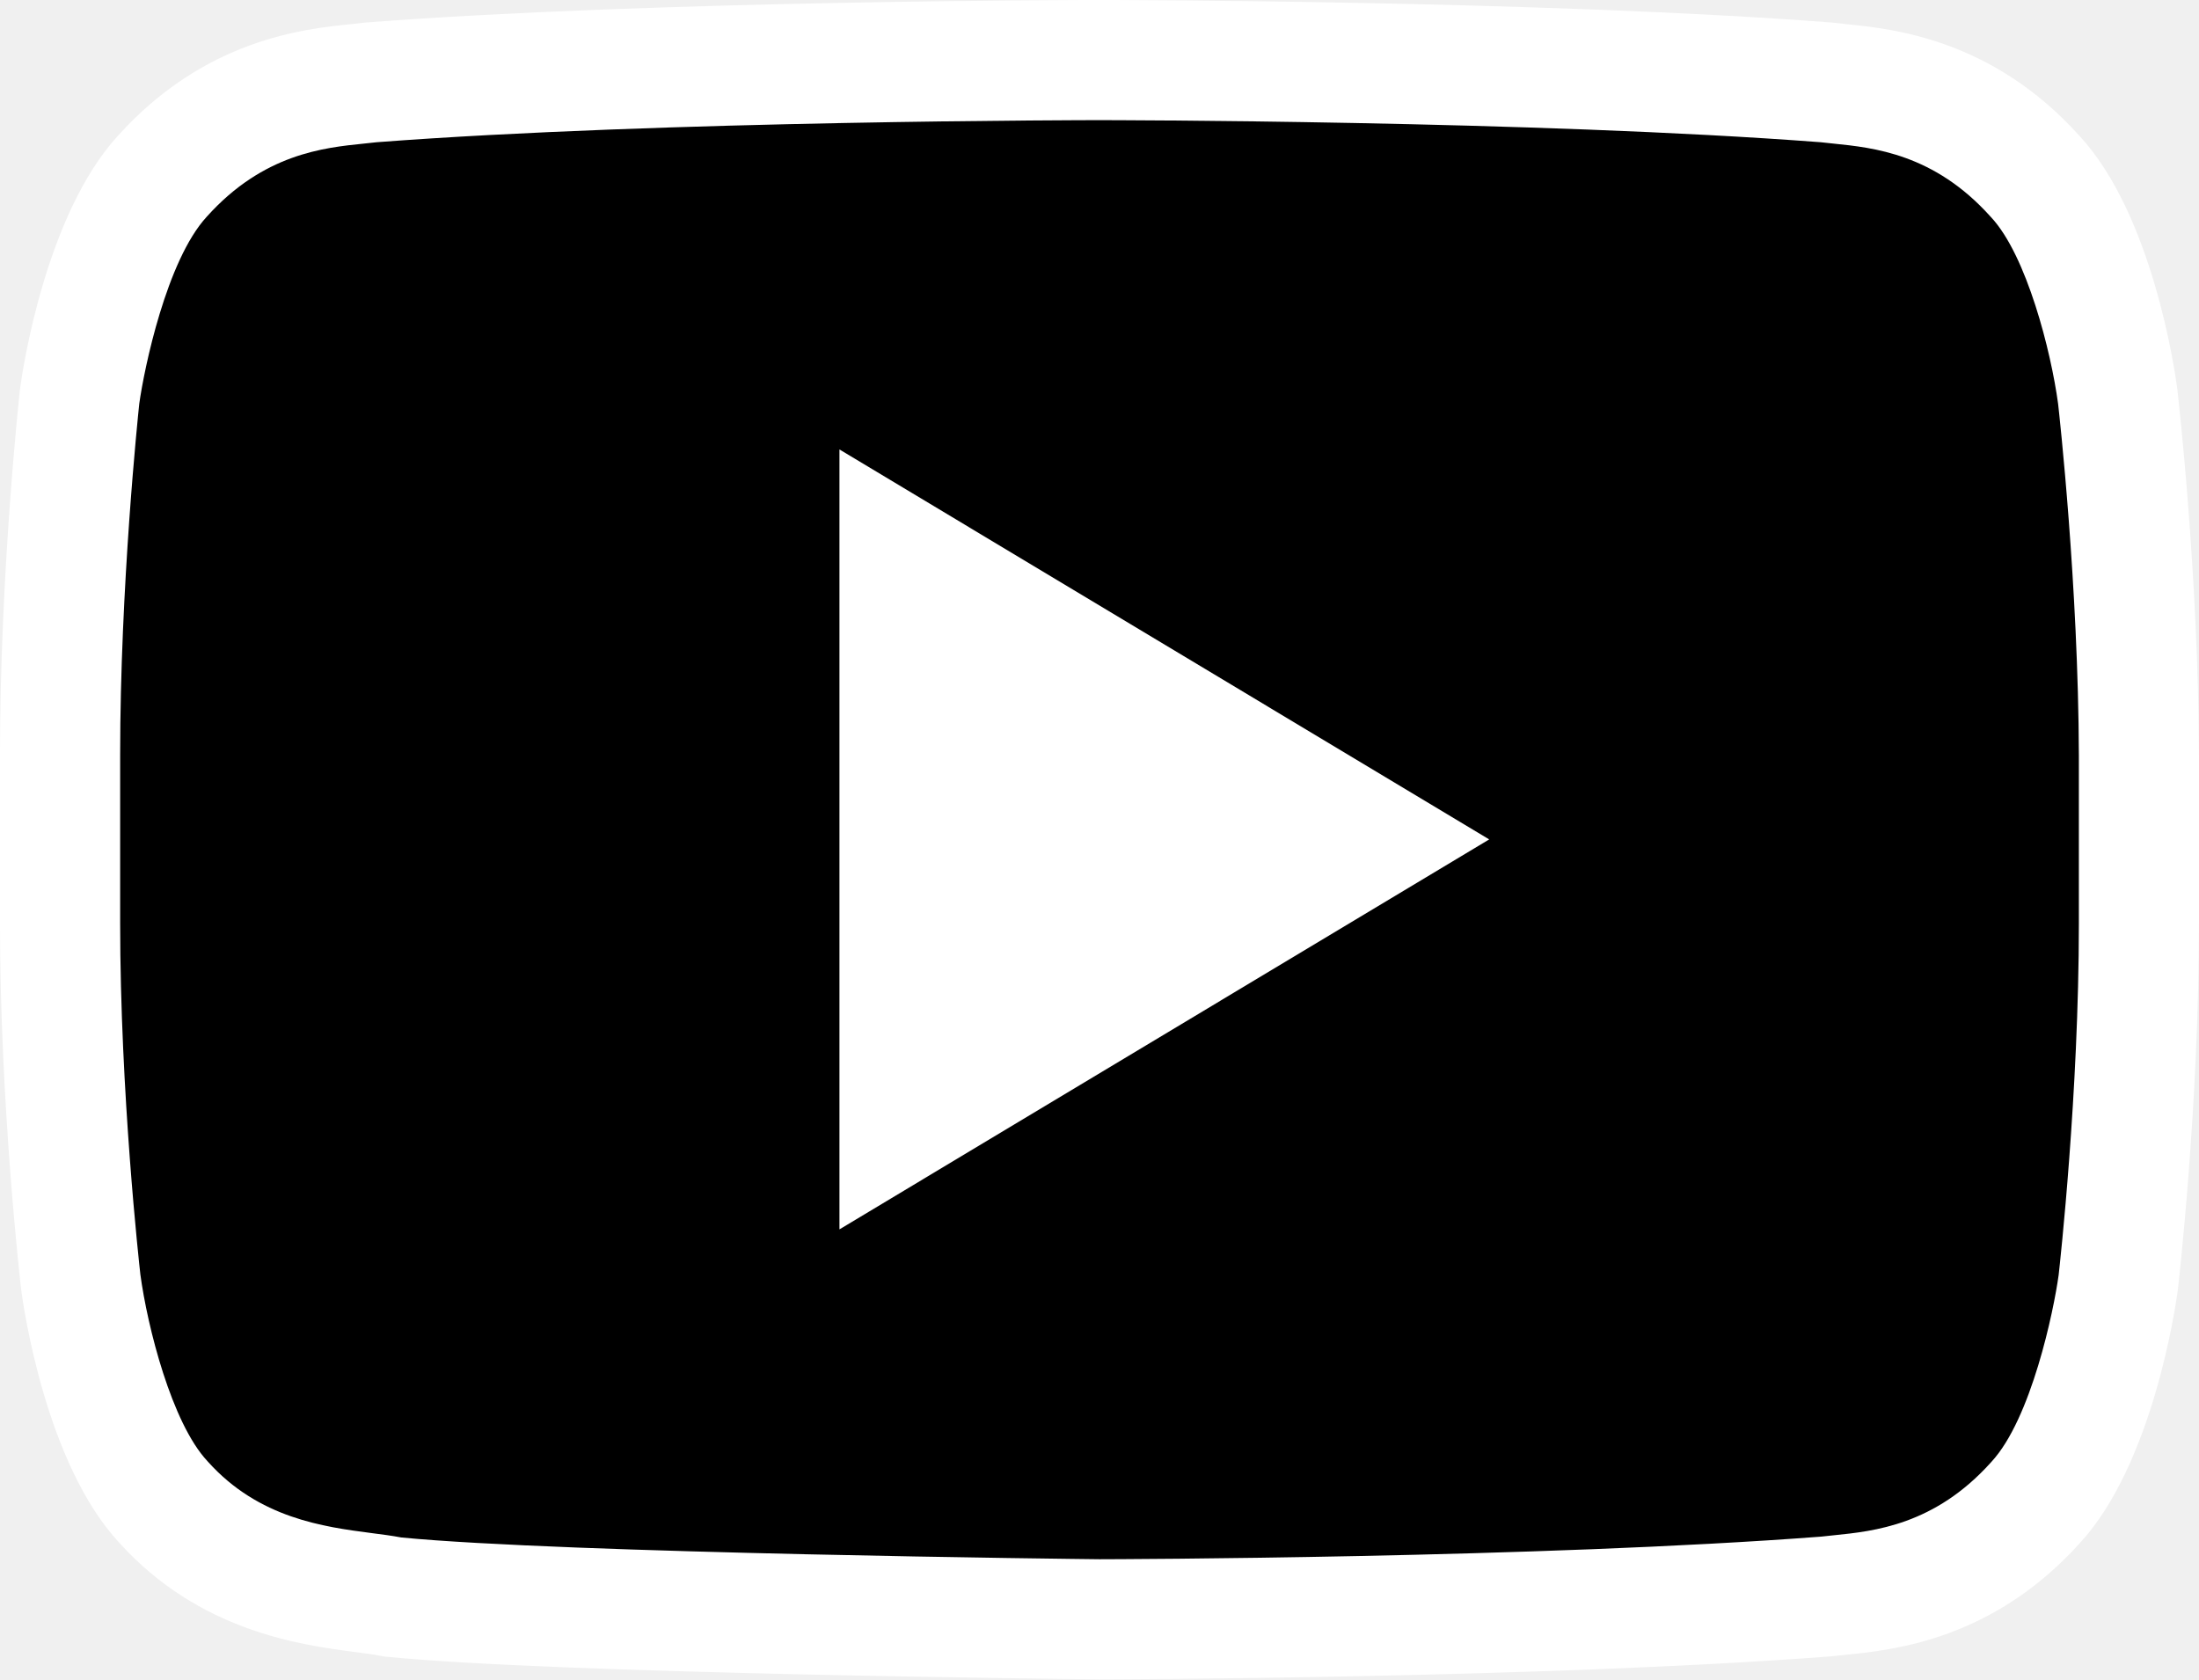
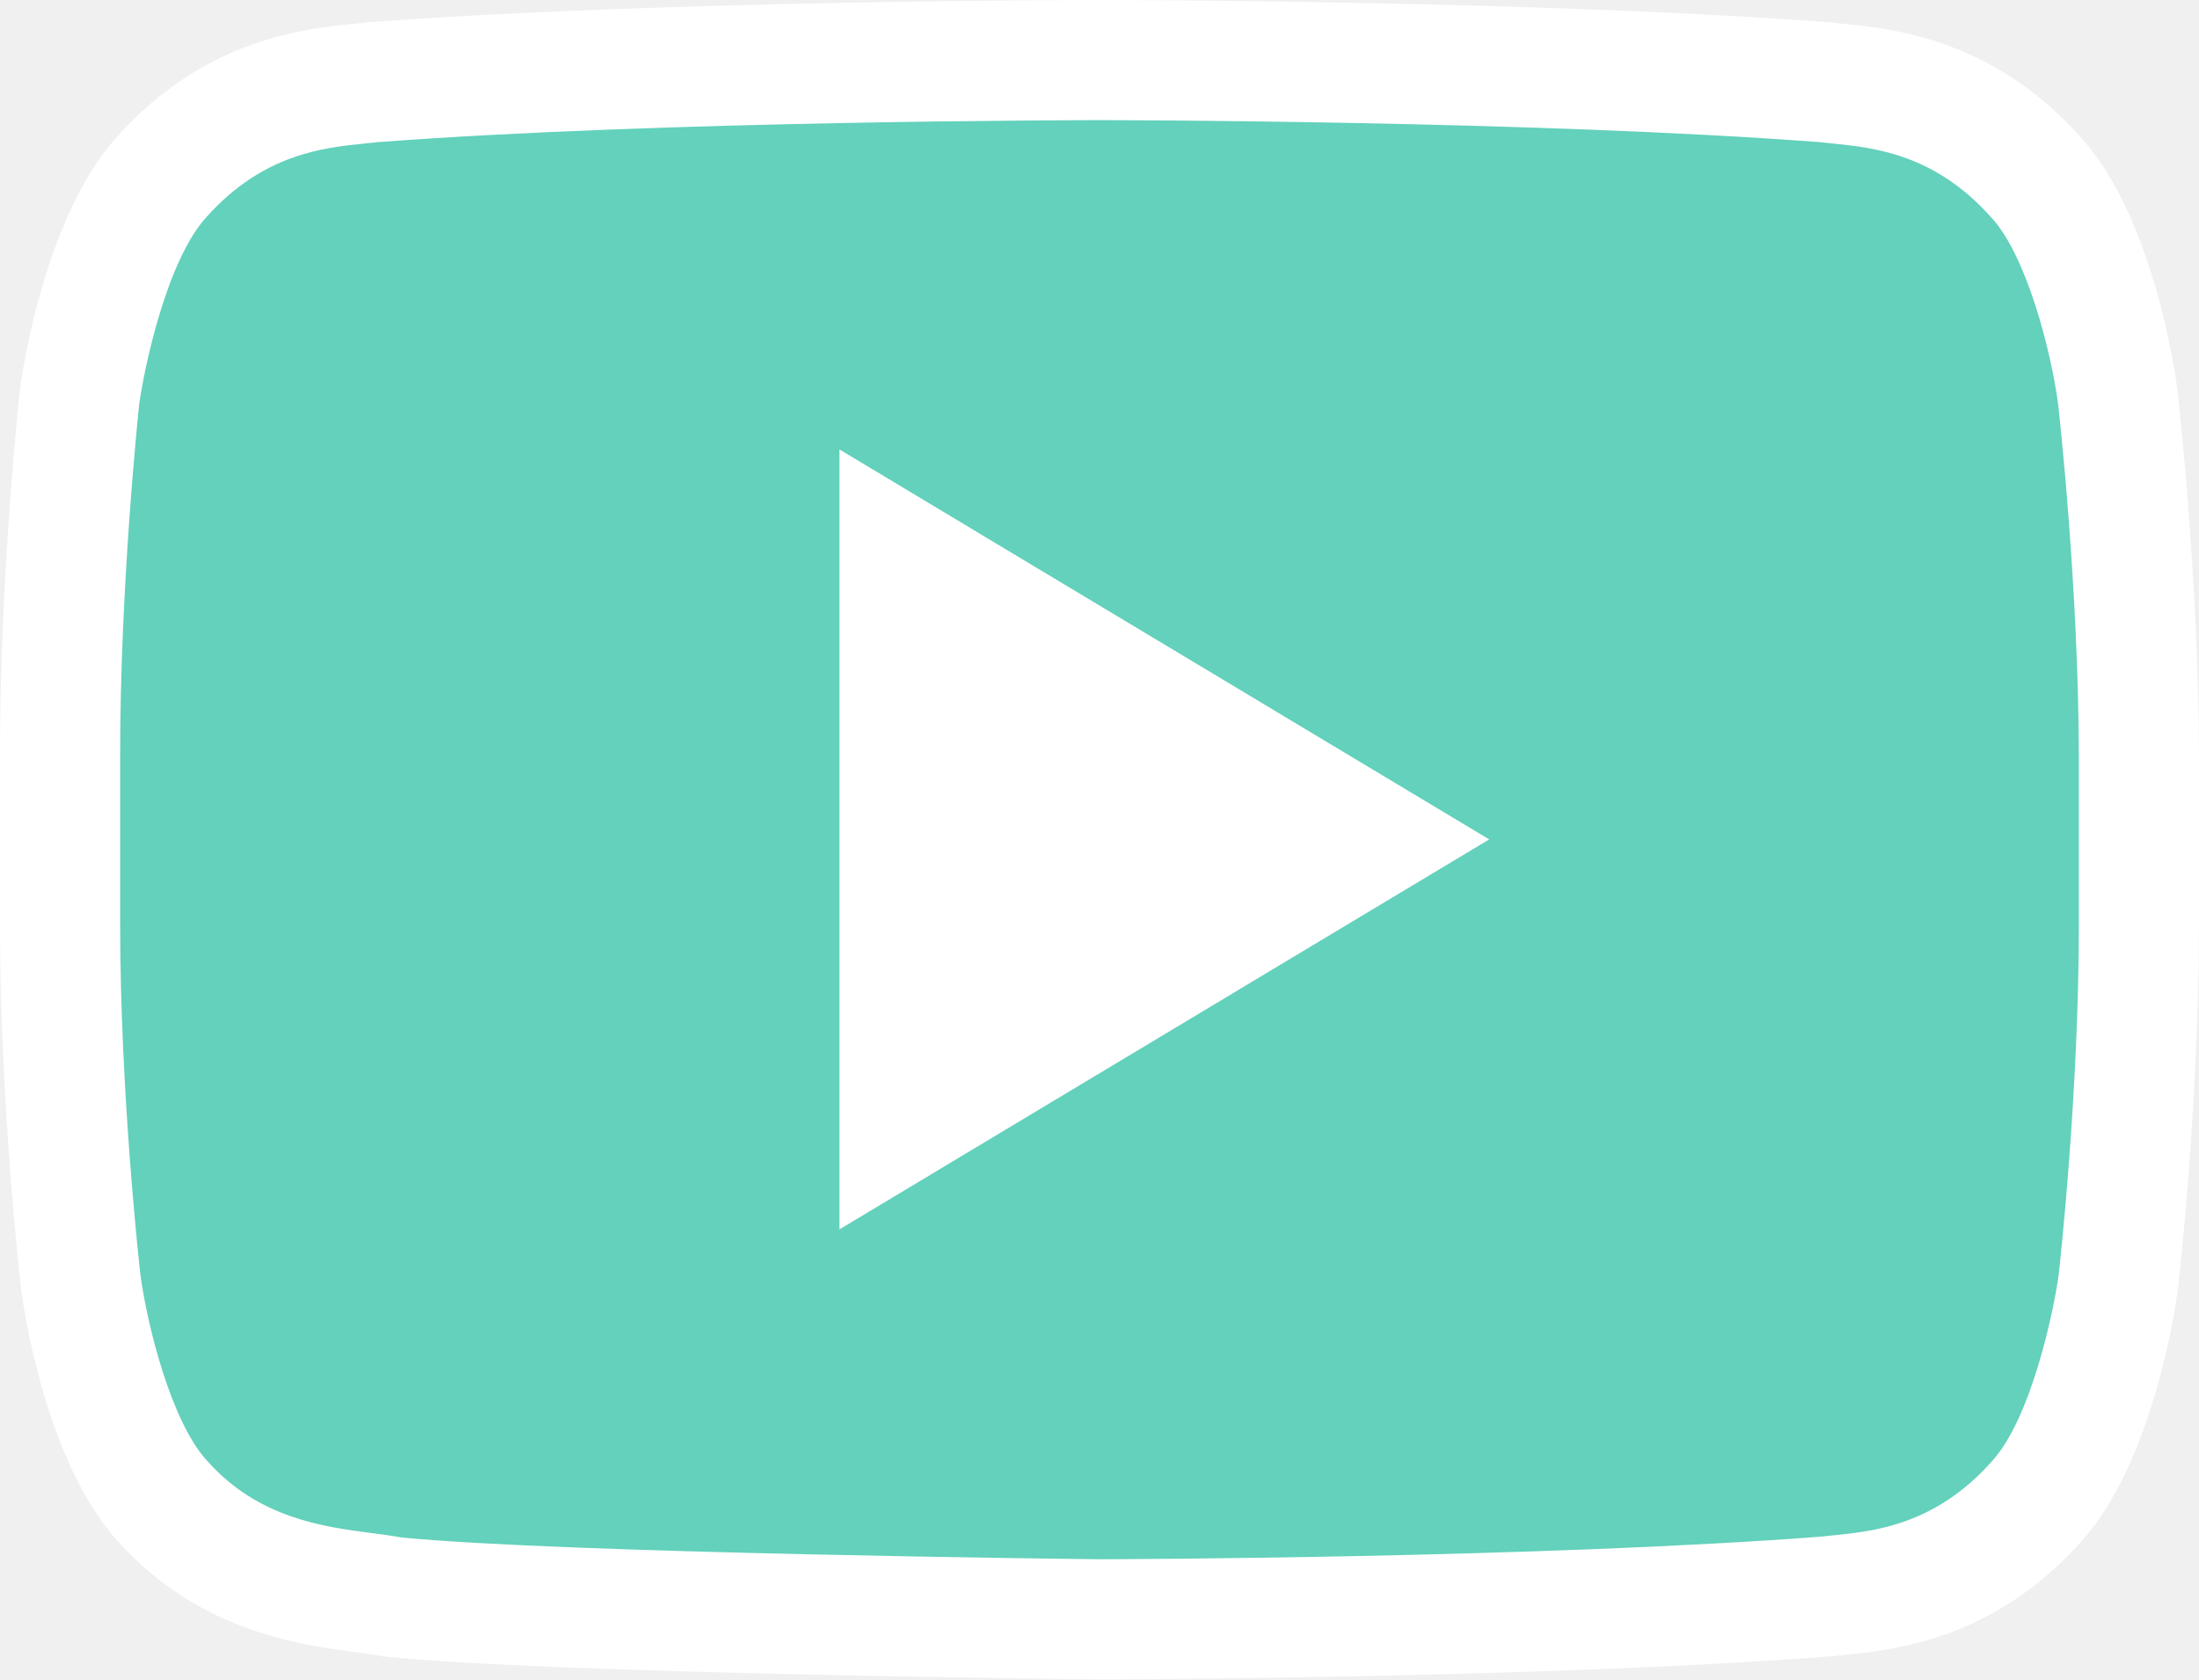
- <svg xmlns="http://www.w3.org/2000/svg" width="100.678" height="76.891" viewBox="247.3 382.56 100.678 76.891">
-   <path fill="currentcolor" d="M344.255 400.708s-.92-7.008-3.785-10.078c-3.632-4.041-7.674-4.066-9.541-4.297-13.326-1.023-33.303-1.023-33.303-1.023h-.051s-19.978 0-33.304 1.023c-1.867.23-5.908.256-9.54 4.297-2.84 3.096-3.786 10.078-3.786 10.078s-.896 8.211-.896 16.422v7.699c0 8.21.947 16.421.947 16.421s.921 7.009 3.785 10.078c3.632 4.041 8.364 3.913 10.487 4.349 7.622.767 32.356 1.022 32.356 1.022s20.003-.025 33.329-1.048c1.867-.23 5.908-.256 9.54-4.298 2.84-3.069 3.786-10.078 3.786-10.078s.946-8.21.946-16.421v-7.699c-.023-8.236-.97-16.447-.97-16.447z" />
-   <path fill="#FFF" d="M297.614 459.449h-.016c-1.015-.011-24.946-.266-32.604-1.037l-.14-.014-.137-.028c-.271-.056-.668-.107-1.126-.167-2.503-.328-7.159-.938-10.839-5.019-3.354-3.616-4.377-10.771-4.483-11.576l-.005-.043c-.039-.342-.965-8.463-.965-16.736v-7.699c0-8.266.875-16.378.912-16.72l.009-.071c.108-.802 1.155-7.928 4.474-11.557 3.996-4.439 8.531-4.899 10.712-5.121.192-.02.37-.037.529-.058l.126-.013c13.277-1.019 33.312-1.031 33.514-1.031h.051c.201 0 20.236.013 33.514 1.031l.126.013c.159.021.337.038.529.058 2.179.221 6.71.682 10.704 5.112 3.354 3.616 4.377 10.771 4.483 11.577l.005.043c.039.342.965 8.459.99 16.753v7.708c0 8.273-.926 16.395-.965 16.736l-.007.053c-.108.805-1.156 7.953-4.478 11.562-3.994 4.435-8.527 4.896-10.707 5.117-.193.02-.371.037-.53.057l-.126.013c-13.276 1.02-33.334 1.057-33.535 1.058l-.015-.001zm-31.944-6.497c7.477.729 31.216.989 31.968.997.657-.001 20.135-.049 33.047-1.036.178-.021.371-.041.58-.062 1.836-.186 4.608-.468 7.186-3.335l.026-.029c1.825-1.974 2.853-6.928 3.075-8.552.059-.514.926-8.358.926-16.08v-7.699c-.023-7.76-.896-15.627-.951-16.109-.32-2.382-1.434-6.789-3.066-8.539l-.035-.038c-2.577-2.868-5.351-3.149-7.186-3.336a34.367 34.367 0 01-.58-.062c-13.066-.998-32.834-1.011-33.033-1.011h-.051c-.198 0-19.967.013-33.033 1.011a33.29 33.29 0 01-.58.062c-1.835.187-4.607.468-7.186 3.336l-.019.021c-1.828 1.993-2.855 6.924-3.082 8.552-.062.591-.875 8.399-.875 16.089v7.699c0 7.749.871 15.598.926 16.083.32 2.381 1.433 6.789 3.066 8.539l.035.039c2.322 2.584 5.303 2.975 7.479 3.259.481.061.939.121 1.363.201z" />
-   <path fill="#FFF" d="M285.733 403.138v35.708l29.747-17.854z" />
+ <svg xmlns="http://www.w3.org/2000/svg" version="1.1" id="Laag_1" x="0px" y="0px" width="100.678px" height="76.891px" viewBox="247.3 382.56 100.678 76.891" enable-background="new 247.3 382.56 100.678 76.891" xml:space="preserve">
+   <g>
+     <g>
+       <path fill="#63D1BB" d="M344.255,400.708c0,0-0.92-7.008-3.785-10.078c-3.632-4.041-7.674-4.066-9.541-4.297 c-13.326-1.023-33.303-1.023-33.303-1.023h-0.051c0,0-19.978,0-33.304,1.023c-1.867,0.23-5.908,0.256-9.54,4.297 c-2.84,3.096-3.786,10.078-3.786,10.078s-0.896,8.211-0.896,16.422v7.699c0,8.21,0.947,16.421,0.947,16.421 s0.921,7.009,3.785,10.078c3.632,4.041,8.364,3.913,10.487,4.349c7.622,0.767,32.356,1.022,32.356,1.022 s20.003-0.025,33.329-1.048c1.867-0.23,5.908-0.256,9.54-4.298c2.84-3.069,3.786-10.078,3.786-10.078s0.946-8.21,0.946-16.421 v-7.699C345.202,408.919,344.255,400.708,344.255,400.708z" />
+       <path fill="#FFFFFF" d="M297.614,459.449h-0.016c-1.015-0.011-24.946-0.266-32.604-1.037l-0.14-0.014l-0.137-0.028 c-0.271-0.056-0.668-0.107-1.126-0.167c-2.503-0.328-7.159-0.938-10.839-5.019c-3.354-3.616-4.377-10.771-4.483-11.576 l-0.005-0.043c-0.039-0.342-0.965-8.463-0.965-16.736v-7.699c0-8.266,0.875-16.378,0.912-16.72l0.009-0.071 c0.108-0.802,1.155-7.928,4.474-11.557c3.996-4.439,8.531-4.899,10.712-5.121c0.192-0.02,0.37-0.037,0.529-0.058l0.126-0.013 c13.277-1.019,33.312-1.031,33.514-1.031h0.051c0.201,0,20.236,0.013,33.514,1.031l0.126,0.013 c0.159,0.021,0.337,0.038,0.529,0.058c2.179,0.221,6.71,0.682,10.704,5.112c3.354,3.616,4.377,10.771,4.483,11.577l0.005,0.043 c0.039,0.342,0.965,8.459,0.99,16.753v7.708c0,8.273-0.926,16.395-0.965,16.736l-0.007,0.053 c-0.108,0.805-1.156,7.953-4.478,11.562c-3.994,4.435-8.527,4.896-10.707,5.117c-0.193,0.02-0.371,0.037-0.53,0.057l-0.126,0.013 c-13.276,1.02-33.334,1.057-33.535,1.058L297.614,459.449L297.614,459.449z M265.67,452.952 c7.477,0.729,31.216,0.989,31.968,0.997c0.657-0.001,20.135-0.049,33.047-1.036c0.178-0.021,0.371-0.041,0.58-0.062 c1.836-0.186,4.608-0.468,7.186-3.335l0.026-0.029c1.825-1.974,2.853-6.928,3.075-8.552c0.059-0.514,0.926-8.358,0.926-16.08 v-7.699c-0.023-7.76-0.896-15.627-0.951-16.109c-0.32-2.382-1.434-6.789-3.066-8.539l-0.035-0.038 c-2.577-2.868-5.351-3.149-7.186-3.336c-0.209-0.021-0.402-0.041-0.58-0.062c-13.066-0.998-32.834-1.011-33.033-1.011h-0.051 c-0.198,0-19.967,0.013-33.033,1.011c-0.177,0.021-0.371,0.041-0.58,0.062c-1.835,0.187-4.607,0.468-7.186,3.336l-0.019,0.021 c-1.828,1.993-2.855,6.924-3.082,8.552c-0.062,0.591-0.875,8.399-0.875,16.089v7.699c0,7.749,0.871,15.598,0.926,16.083 c0.32,2.381,1.433,6.789,3.066,8.539l0.035,0.039c2.322,2.584,5.303,2.975,7.479,3.259 C264.788,452.812,265.246,452.872,265.67,452.952z" />
+     </g>
+   </g>
+   <g>
+     <polygon fill="#FFFFFF" points="285.733,403.138 285.733,438.846 315.48,420.992  " />
+   </g>
</svg>
